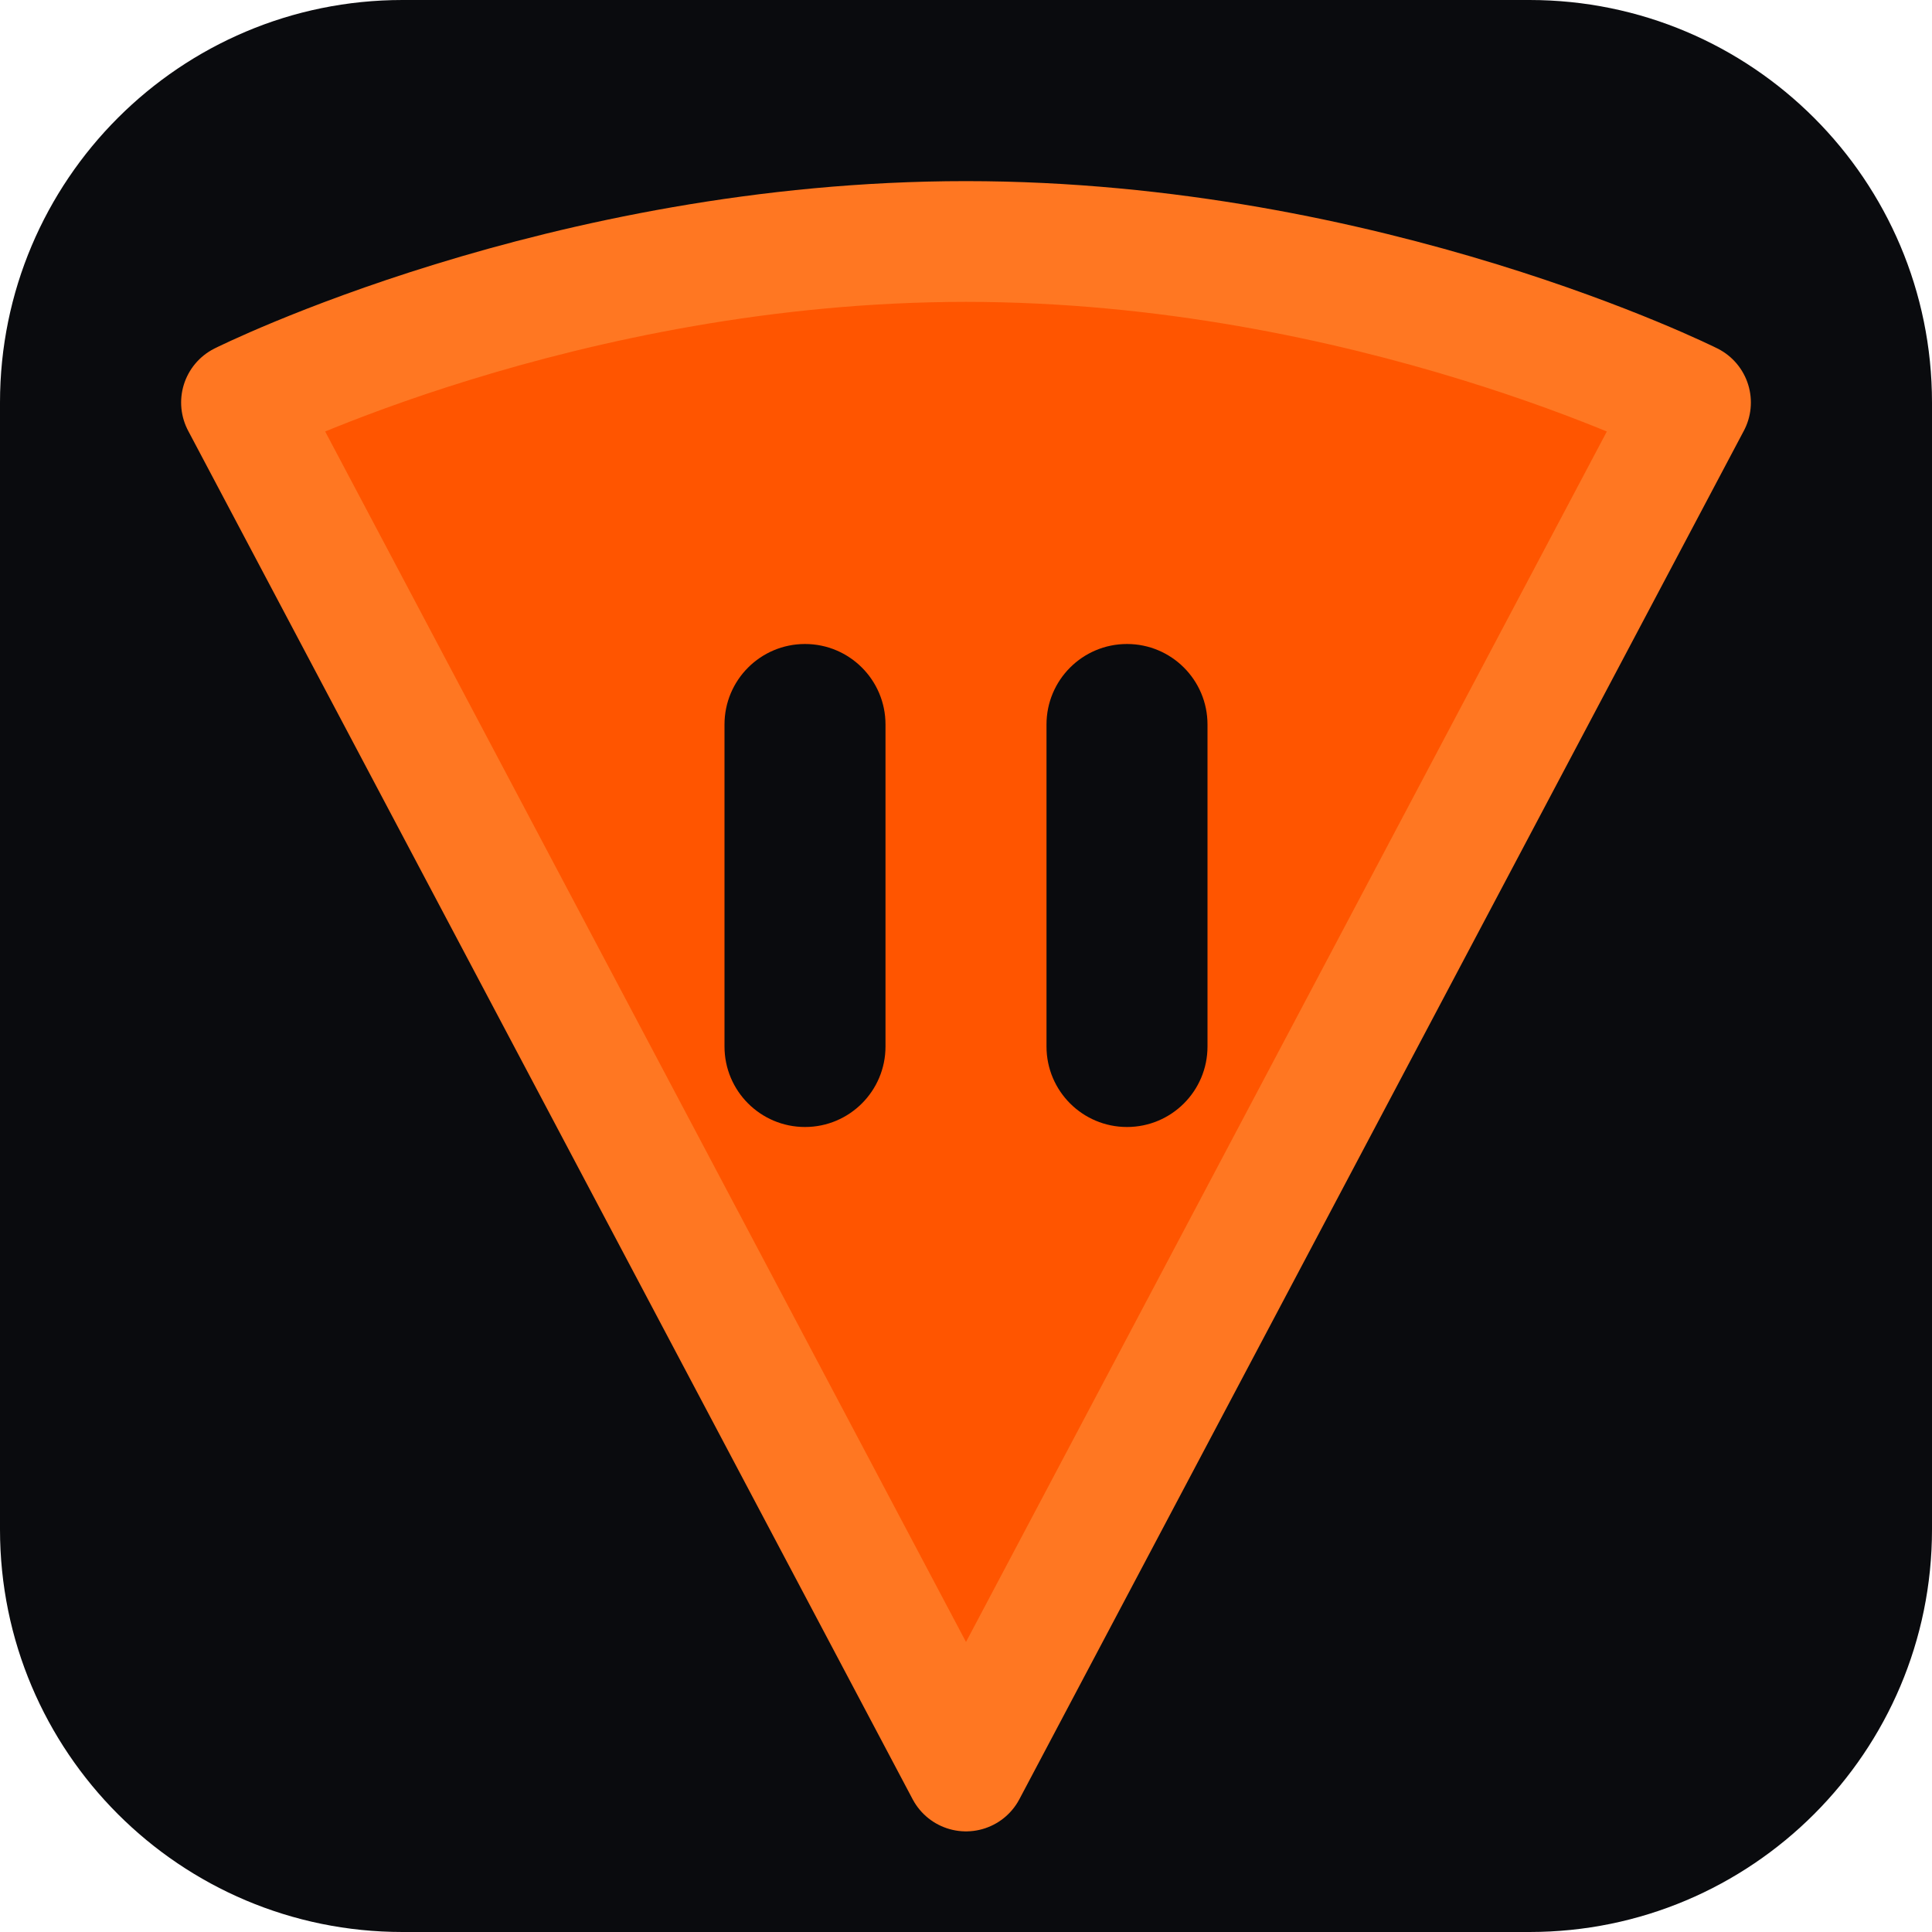
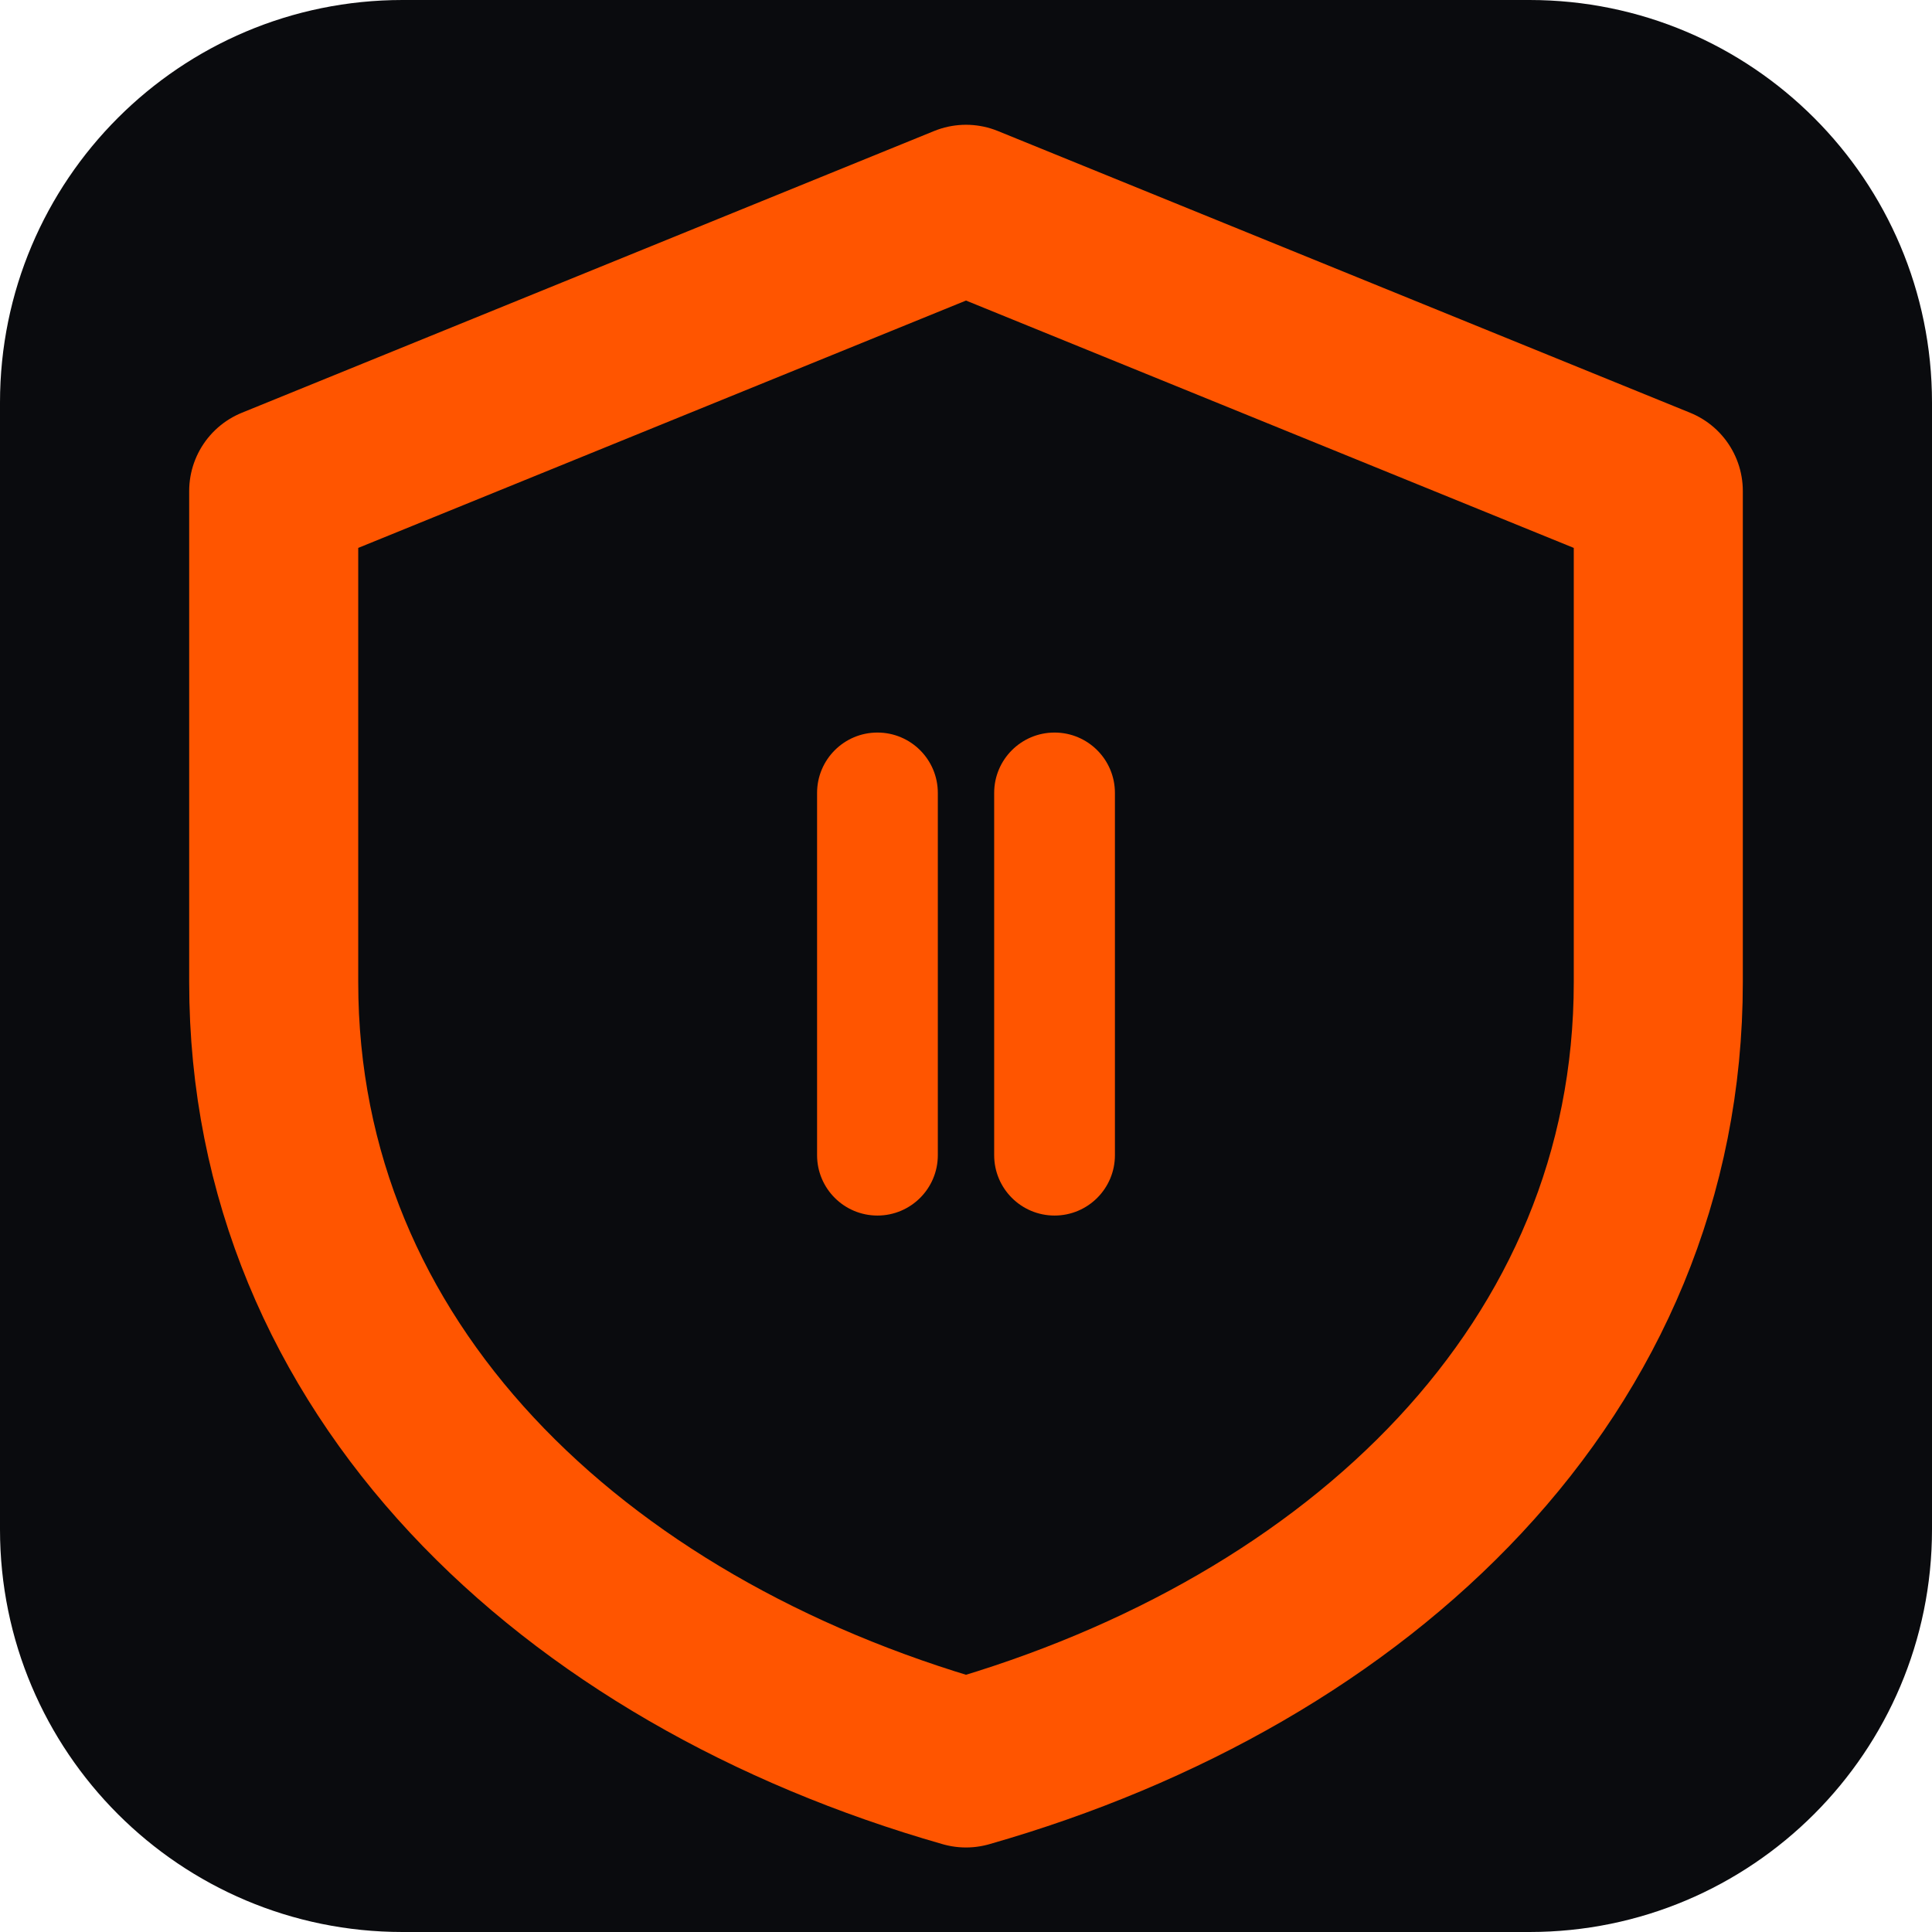
<svg xmlns="http://www.w3.org/2000/svg" viewBox="0 0 24 24">
  <rect width="24" height="24" rx="5" fill="#0A0B0E" />
-   <path d="M12 22L3 5C3 5 7 3 12 3C17 3 21 5 21 5L12 22Z" fill="#FF5500" stroke="#FF7722" stroke-width="1.5" stroke-linejoin="round" />
-   <rect x="9" y="8" width="2" height="6" rx="1" fill="#0A0B0E" />
-   <rect x="13" y="8" width="2" height="6" rx="1" fill="#0A0B0E" />
+   <path d="M12 2.6 L20.6 6.1 V12.2 C20.6 17 16.9 20.5 12 21.9 C7.1 20.5 3.4 17 3.4 12.2 V6.1 Z" fill="none" stroke="#FF5500" stroke-width="2.1" stroke-linejoin="round" stroke-linecap="round" />
+   <rect x="10.15" y="9.1" width="1.5" height="6" rx="0.75" fill="#FF5500" />
+   <rect x="12.35" y="9.1" width="1.5" height="6" rx="0.75" fill="#FF5500" />
</svg>
